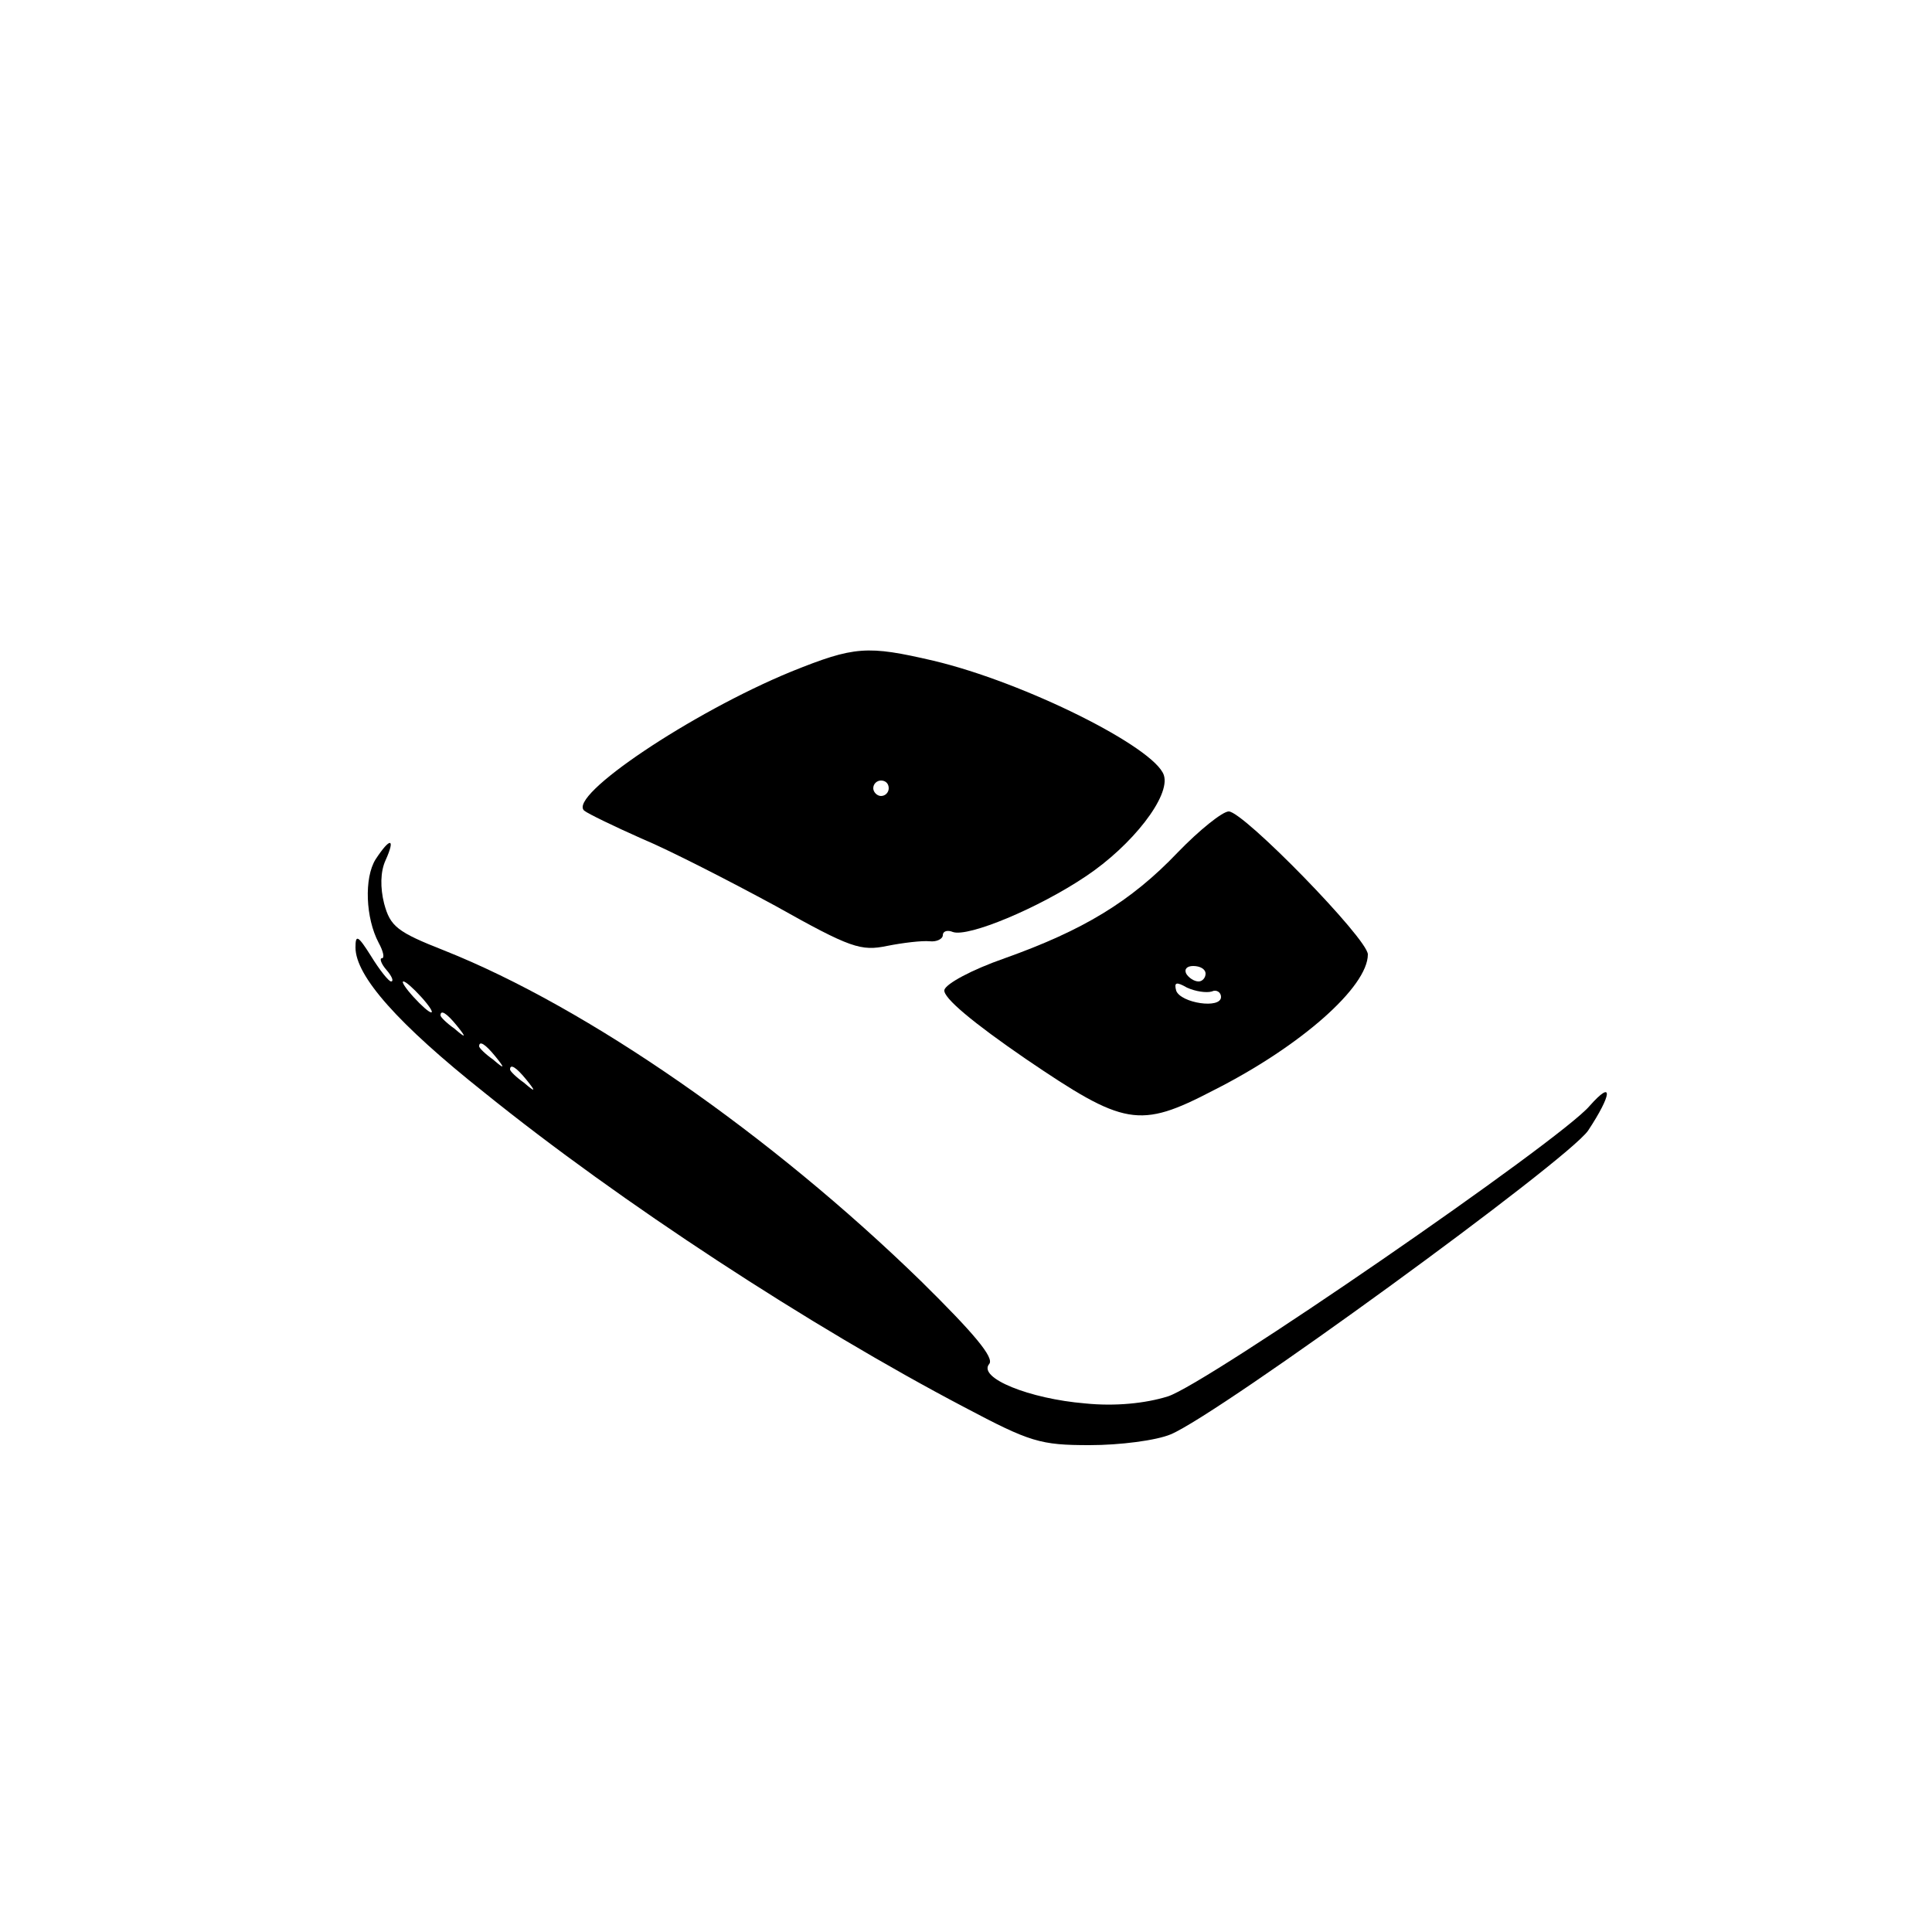
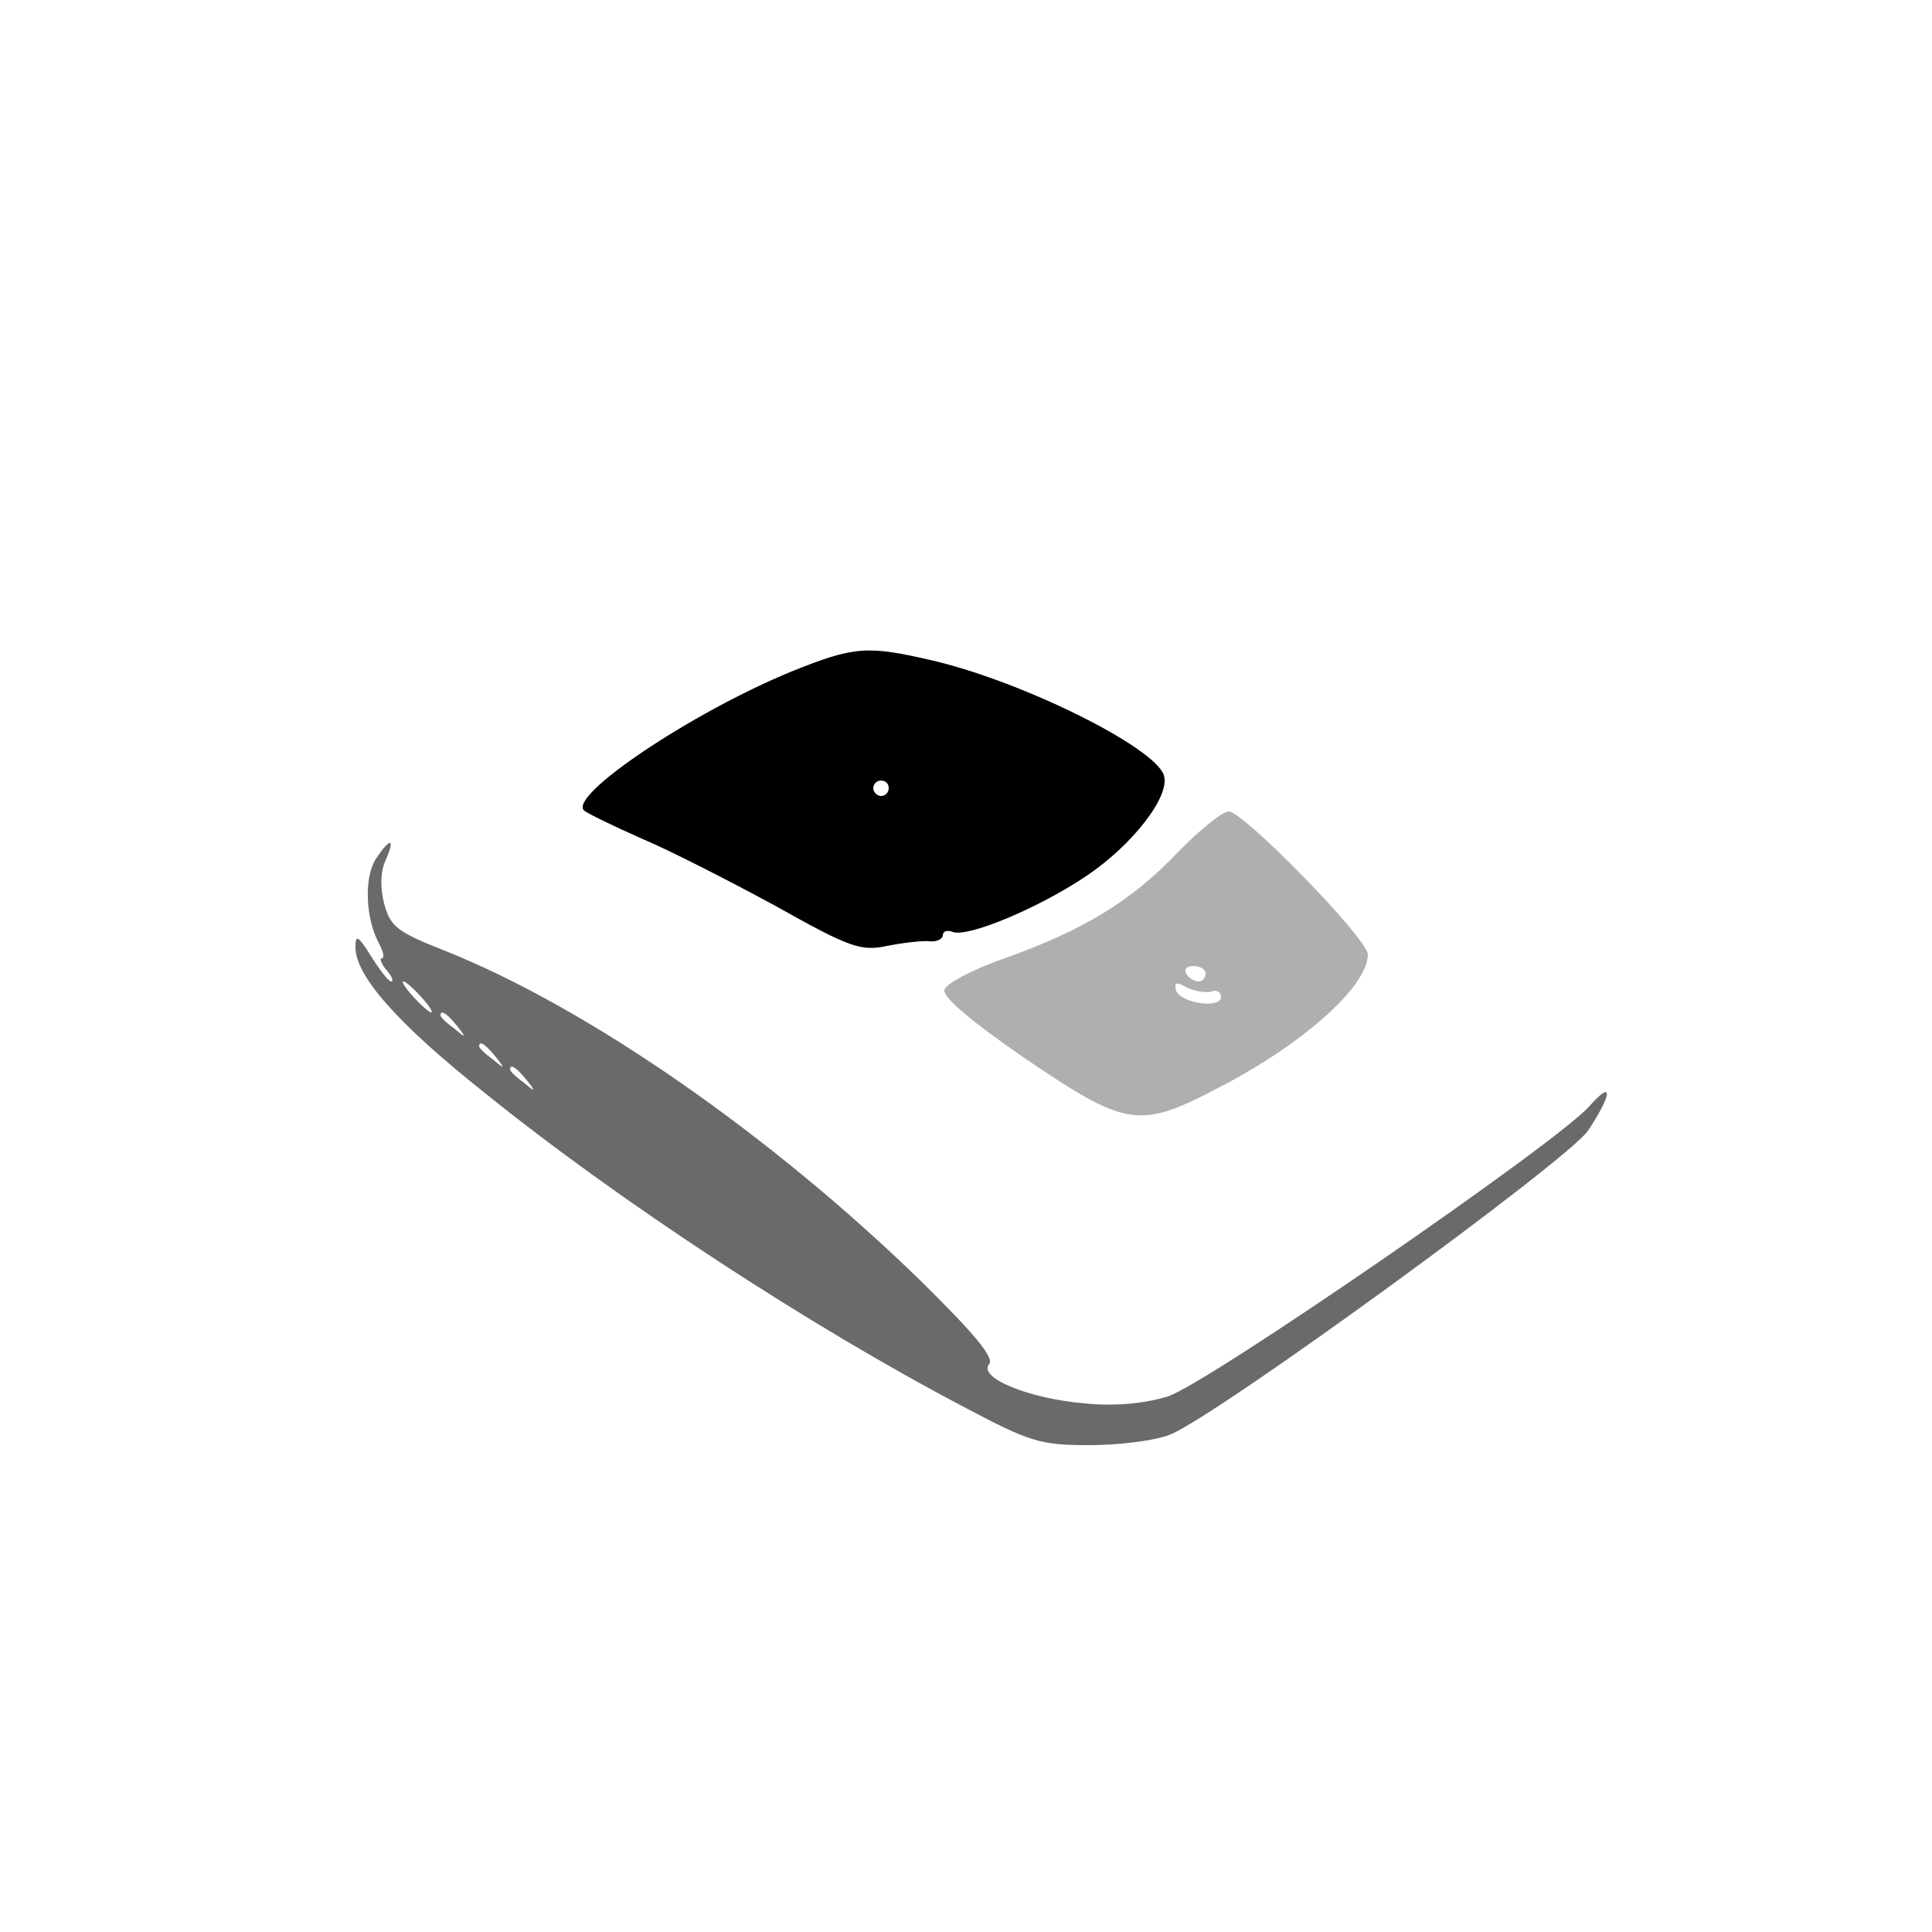
<svg xmlns="http://www.w3.org/2000/svg" version="1.0" width="250pt" height="250pt" viewBox="0 0 250 250" preserveAspectRatio="xMidYMid meet">
  <g transform="translate(0,250) scale(0.1,-0.1)" fill="#000000" stroke="none">
-     <path d="M1024 1631 c-129 -53 -290 -161 -268 -180 5 -4 38 -20 74 -36 36 -15 114 -55 173 -87 98 -55 111 -59 145 -52 20 4 45 7 55 6 9 -1 17 3 17 8 0 5 6 7 13 4 20 -7 111 31 172 72 60 40 110 104 101 131 -12 36 -180 120 -298 148 -86 20 -102 19 -184 -14z m126 -151 c0 -5 -4 -10 -10 -10 -5 0 -10 5 -10 10 0 6 5 10 10 10 6 0 10 -4 10 -10z" />
-     <path d="M1524 1397 c-61 -64 -123 -101 -224 -137 -43 -15 -76 -33 -78 -41 -2 -10 38 -43 105 -89 128 -87 147 -91 243 -41 113 57 200 134 200 176 0 20 -161 185 -180 185 -8 0 -38 -24 -66 -53z m36 -157 c0 -5 -4 -10 -9 -10 -6 0 -13 5 -16 10 -3 6 1 10 9 10 9 0 16 -4 16 -10z m8 -23 c6 3 12 -1 12 -7 0 -16 -52 -8 -58 8 -3 11 0 12 14 4 11 -5 25 -7 32 -5z" />
-     <path d="M486 1388 c-15 -24 -13 -76 4 -108 6 -11 8 -20 4 -20 -3 0 -1 -7 6 -15 7 -8 10 -15 6 -15 -3 0 -15 15 -26 33 -17 27 -20 28 -20 11 0 -37 55 -99 167 -188 176 -142 421 -302 621 -407 85 -45 98 -49 162 -49 39 0 86 6 105 14 64 27 513 354 540 393 31 47 33 67 2 32 -38 -45 -497 -361 -546 -376 -29 -9 -68 -13 -107 -9 -72 6 -139 33 -124 51 7 8 -20 40 -88 107 -194 189 -431 354 -617 428 -61 24 -70 31 -78 61 -5 20 -5 41 2 56 13 29 6 30 -13 1z m59 -178 c10 -11 16 -20 13 -20 -3 0 -13 9 -23 20 -10 11 -16 20 -13 20 3 0 13 -9 23 -20z m46 -37 c13 -16 12 -17 -3 -4 -10 7 -18 15 -18 17 0 8 8 3 21 -13z m50 -40 c13 -16 12 -17 -3 -4 -10 7 -18 15 -18 17 0 8 8 3 21 -13z m40 -30 c13 -16 12 -17 -3 -4 -10 7 -18 15 -18 17 0 8 8 3 21 -13z" />
+     <path d="M1024 1631 c-129 -53 -290 -161 -268 -180 5 -4 38 -20 74 -36 36 -15 114 -55 173 -87 98 -55 111 -59 145 -52 20 4 45 7 55 6 9 -1 17 3 17 8 0 5 6 7 13 4 20 -7 111 31 172 72 60 40 110 104 101 131 -12 36 -180 120 -298 148 -86 20 -102 19 -184 -14z m126 -151 c0 -5 -4 -10 -10 -10 -5 0 -10 5 -10 10 0 6 5 10 10 10 6 0 10 -4 10 -10z" fiil="#ffffff" />
+     <path d="M1524 1397 c-61 -64 -123 -101 -224 -137 -43 -15 -76 -33 -78 -41 -2 -10 38 -43 105 -89 128 -87 147 -91 243 -41 113 57 200 134 200 176 0 20 -161 185 -180 185 -8 0 -38 -24 -66 -53z m36 -157 c0 -5 -4 -10 -9 -10 -6 0 -13 5 -16 10 -3 6 1 10 9 10 9 0 16 -4 16 -10z m8 -23 c6 3 12 -1 12 -7 0 -16 -52 -8 -58 8 -3 11 0 12 14 4 11 -5 25 -7 32 -5z" fill="#afafaf" />
+     <path d="M486 1388 c-15 -24 -13 -76 4 -108 6 -11 8 -20 4 -20 -3 0 -1 -7 6 -15 7 -8 10 -15 6 -15 -3 0 -15 15 -26 33 -17 27 -20 28 -20 11 0 -37 55 -99 167 -188 176 -142 421 -302 621 -407 85 -45 98 -49 162 -49 39 0 86 6 105 14 64 27 513 354 540 393 31 47 33 67 2 32 -38 -45 -497 -361 -546 -376 -29 -9 -68 -13 -107 -9 -72 6 -139 33 -124 51 7 8 -20 40 -88 107 -194 189 -431 354 -617 428 -61 24 -70 31 -78 61 -5 20 -5 41 2 56 13 29 6 30 -13 1z m59 -178 c10 -11 16 -20 13 -20 -3 0 -13 9 -23 20 -10 11 -16 20 -13 20 3 0 13 -9 23 -20z m46 -37 c13 -16 12 -17 -3 -4 -10 7 -18 15 -18 17 0 8 8 3 21 -13z m50 -40 c13 -16 12 -17 -3 -4 -10 7 -18 15 -18 17 0 8 8 3 21 -13z m40 -30 c13 -16 12 -17 -3 -4 -10 7 -18 15 -18 17 0 8 8 3 21 -13z" fill="#6a6a6a" />
  </g>
</svg>
